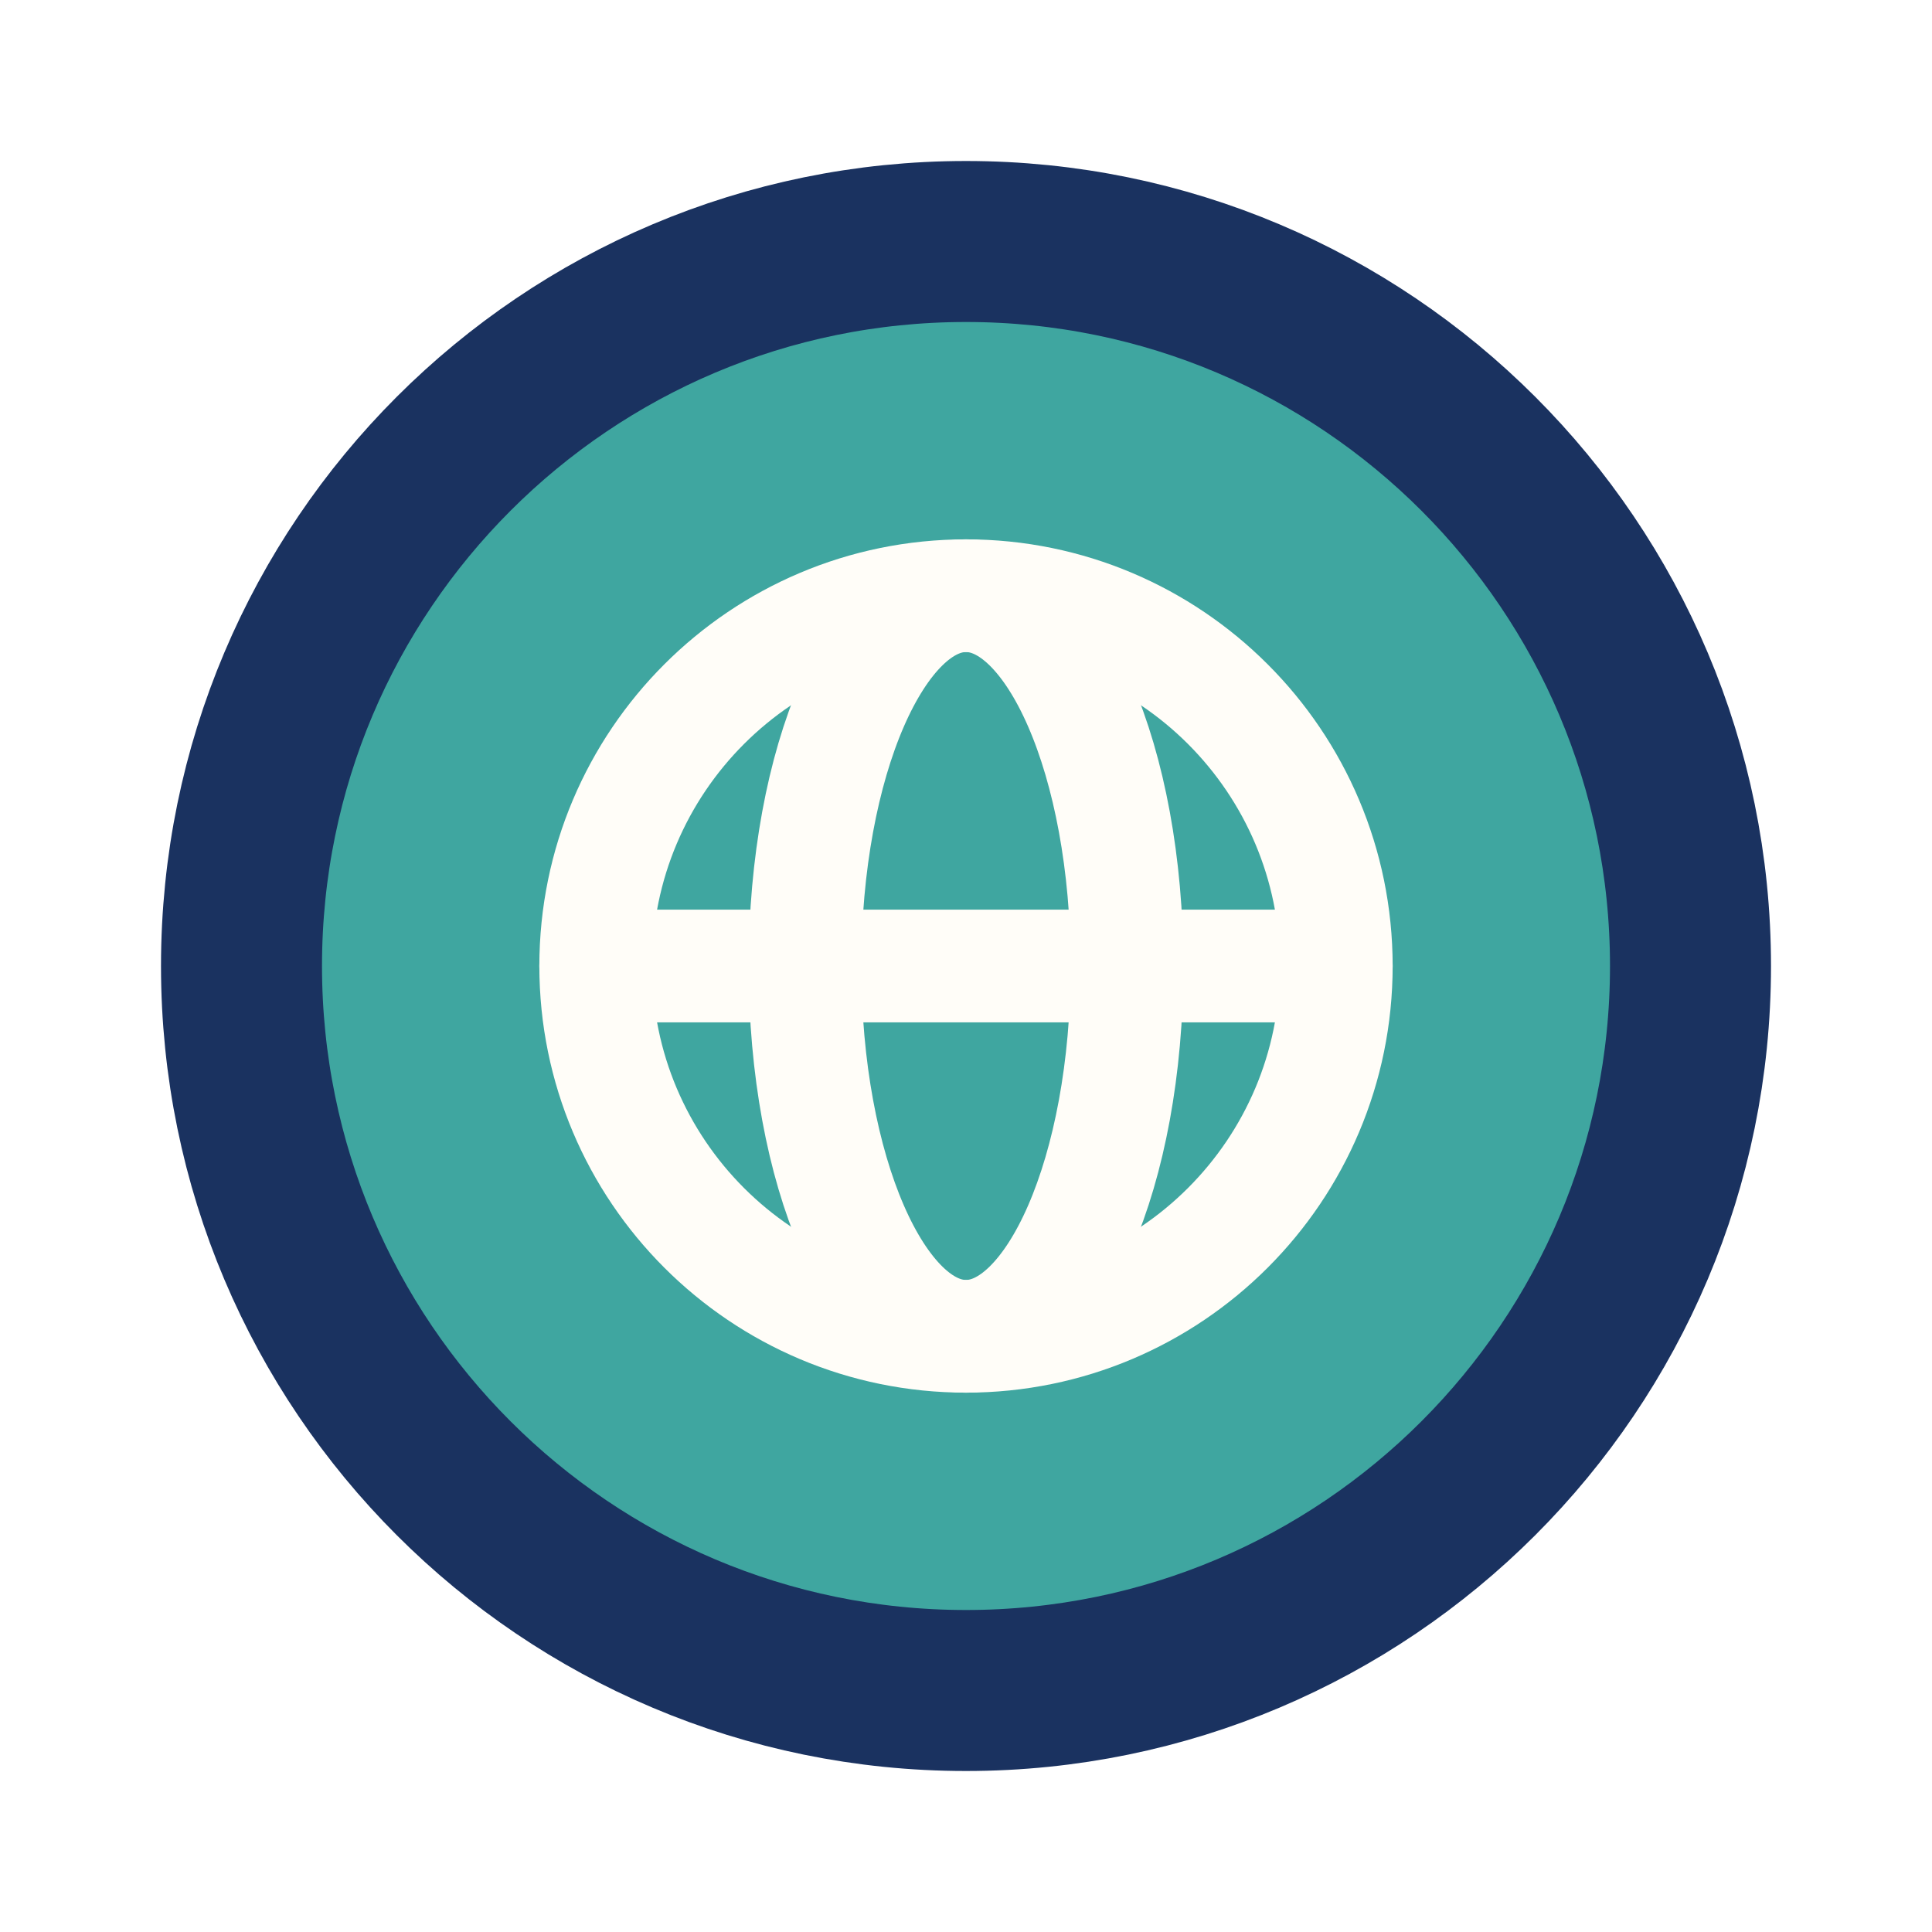
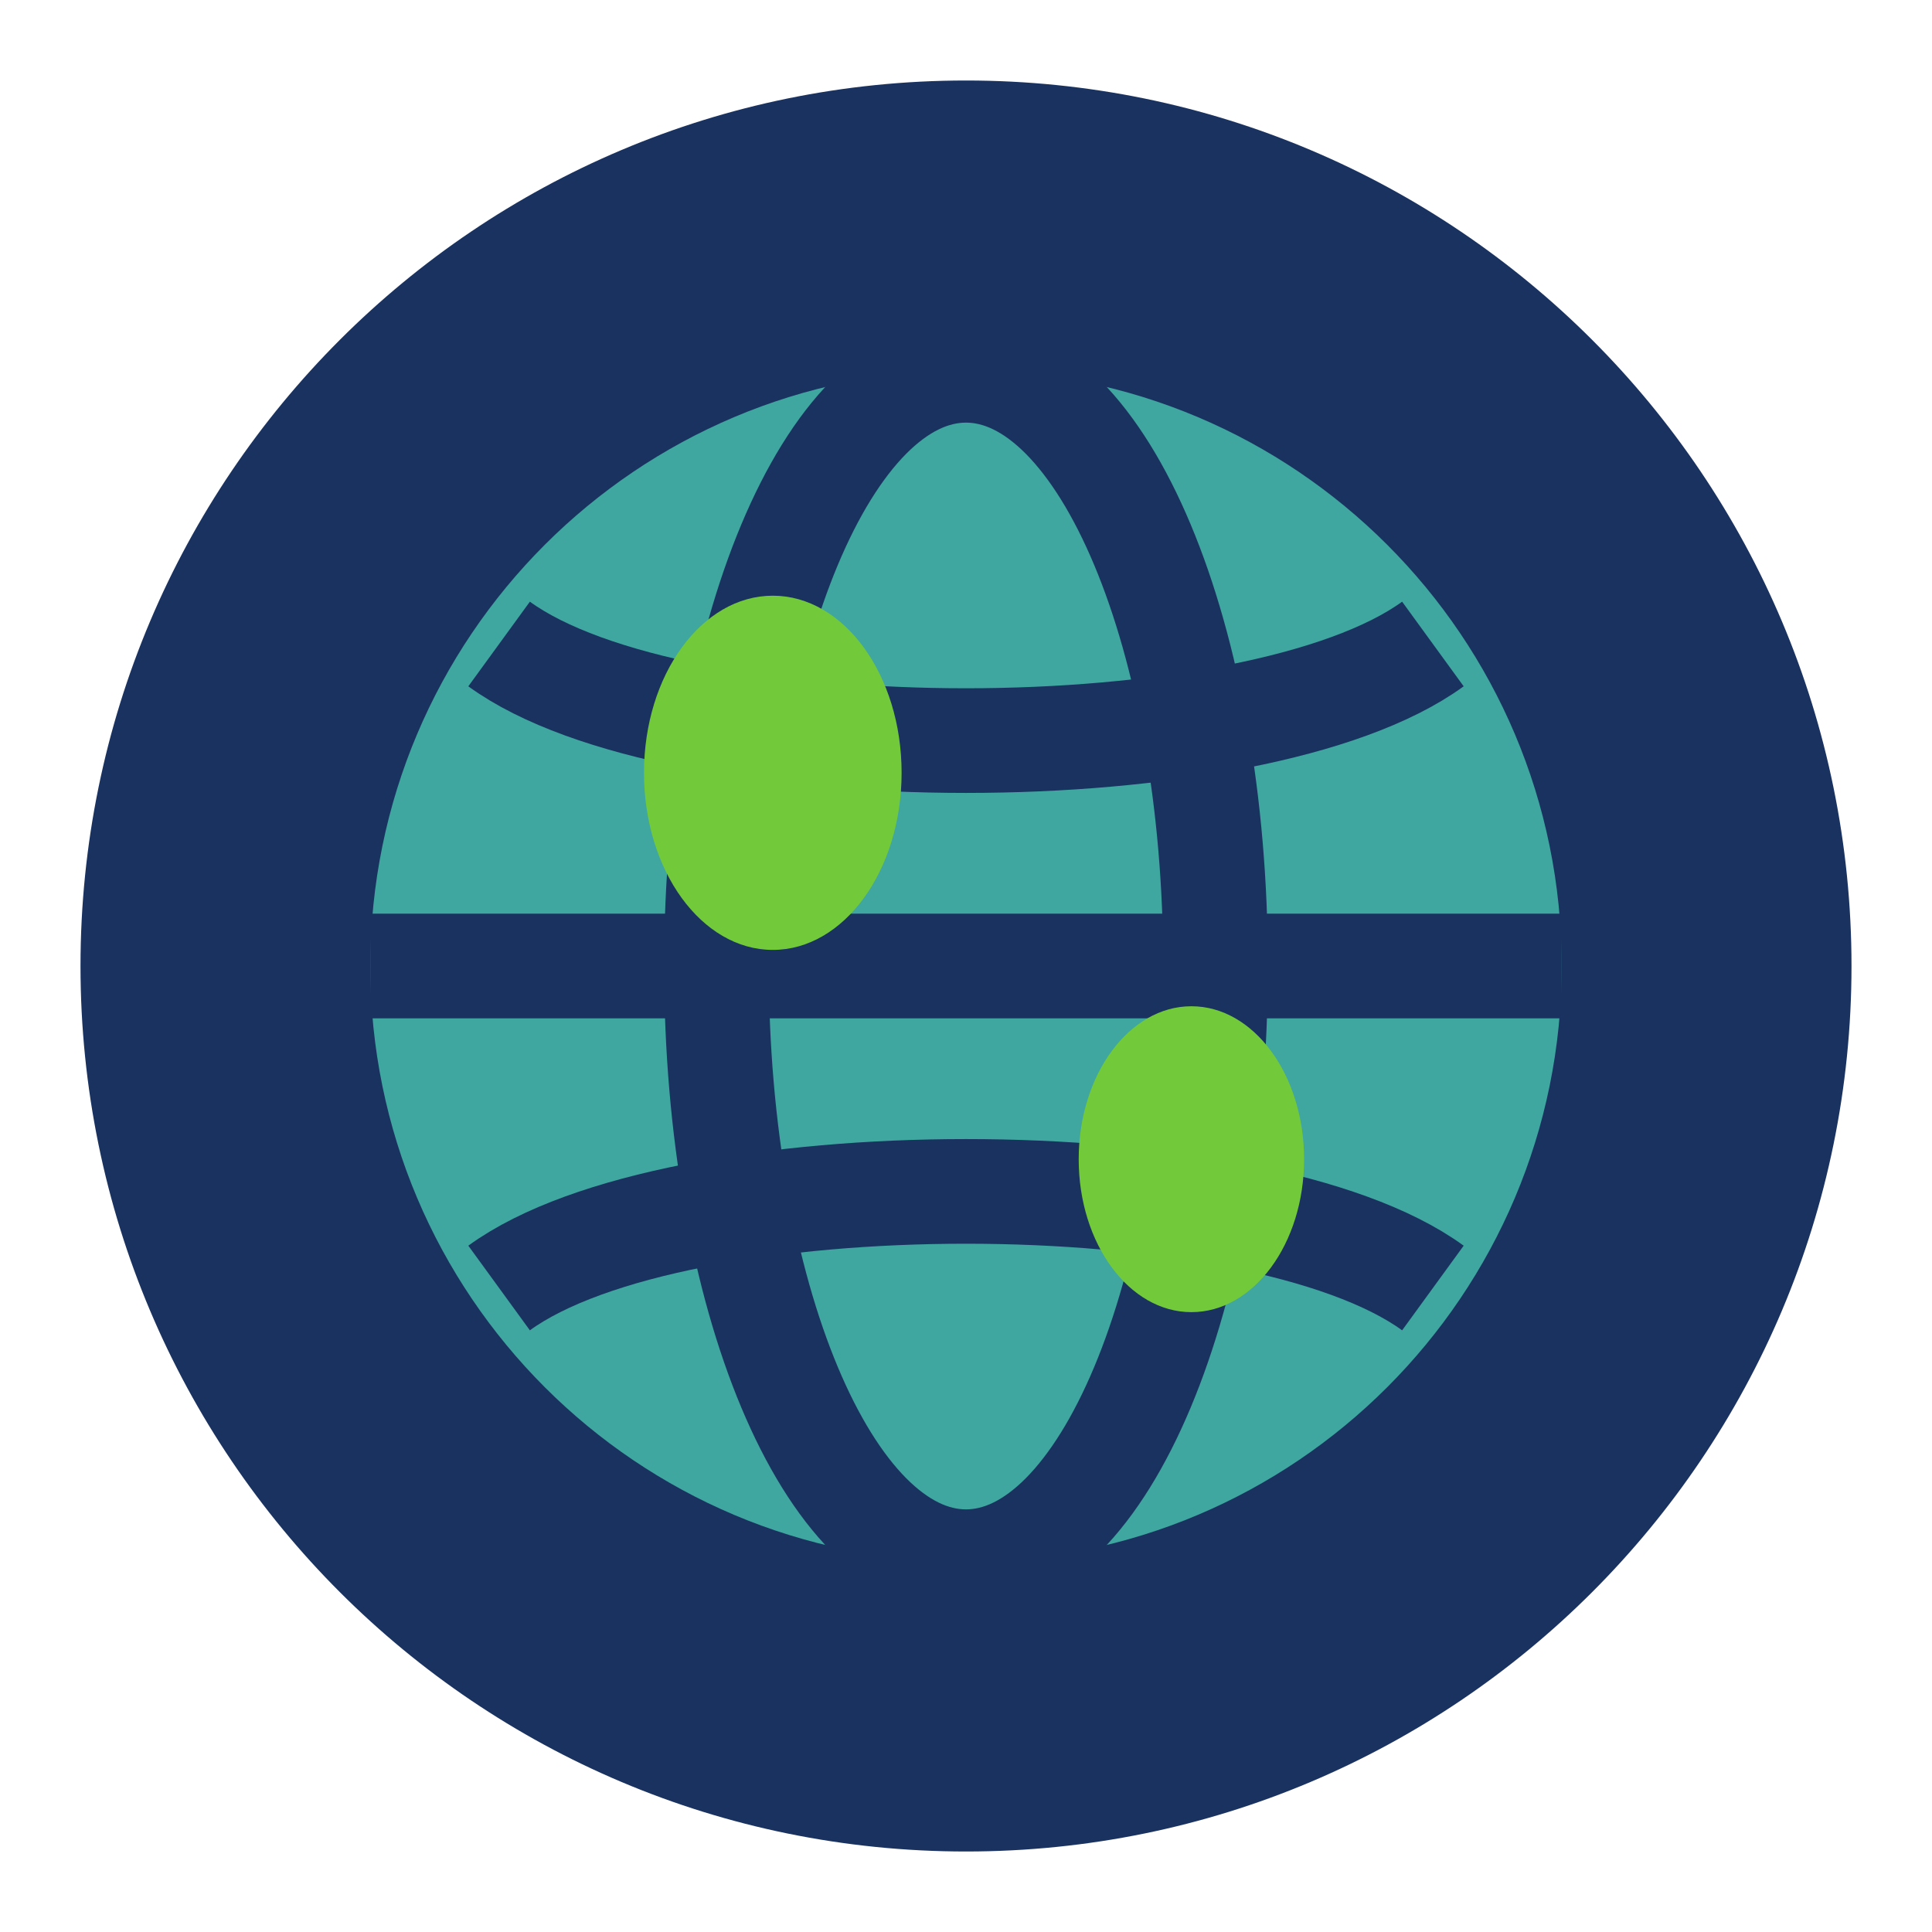
- <svg xmlns="http://www.w3.org/2000/svg" viewBox="0 0 24 24" fill="none" stroke="#1A3260" stroke-width="2" stroke-linecap="round" stroke-linejoin="round">
-   <circle cx="12" cy="12" r="9" fill="#3FA6A0" />
-   <circle cx="12" cy="12" r="4.6" fill="none" stroke="#FFFDF8" stroke-width="1.4" />
-   <ellipse cx="12" cy="12" rx="2" ry="4.6" fill="none" stroke="#FFFDF8" stroke-width="1.4" />
-   <line x1="7.4" y1="12" x2="16.6" y2="12" stroke="#FFFDF8" stroke-width="1.4" />
+ <svg xmlns="http://www.w3.org/2000/svg" viewBox="0 0 24 24">
+   <circle cx="12" cy="12" r="11" fill="#1A3260" />
+   <circle cx="12" cy="12" r="7.4" fill="#3FA6A0" />
+   <path d="M4.6 12H19.4" stroke="#1A3260" stroke-width="1.3" />
+   <path d="M6.2 8C8.4 9.6 15.6 9.6 17.8 8" stroke="#1A3260" stroke-width="1.3" fill="none" />
+   <path d="M6.2 16C8.4 14.4 15.6 14.4 17.8 16" stroke="#1A3260" stroke-width="1.3" fill="none" />
+   <ellipse cx="12" cy="12" rx="3.1" ry="7.4" fill="none" stroke="#1A3260" stroke-width="1.3" />
+   <ellipse cx="9.6" cy="9.6" rx="1.6" ry="2.2" fill="#72C93A" />
+   <ellipse cx="14.8" cy="14.4" rx="1.4" ry="1.9" fill="#72C93A" />
</svg>
